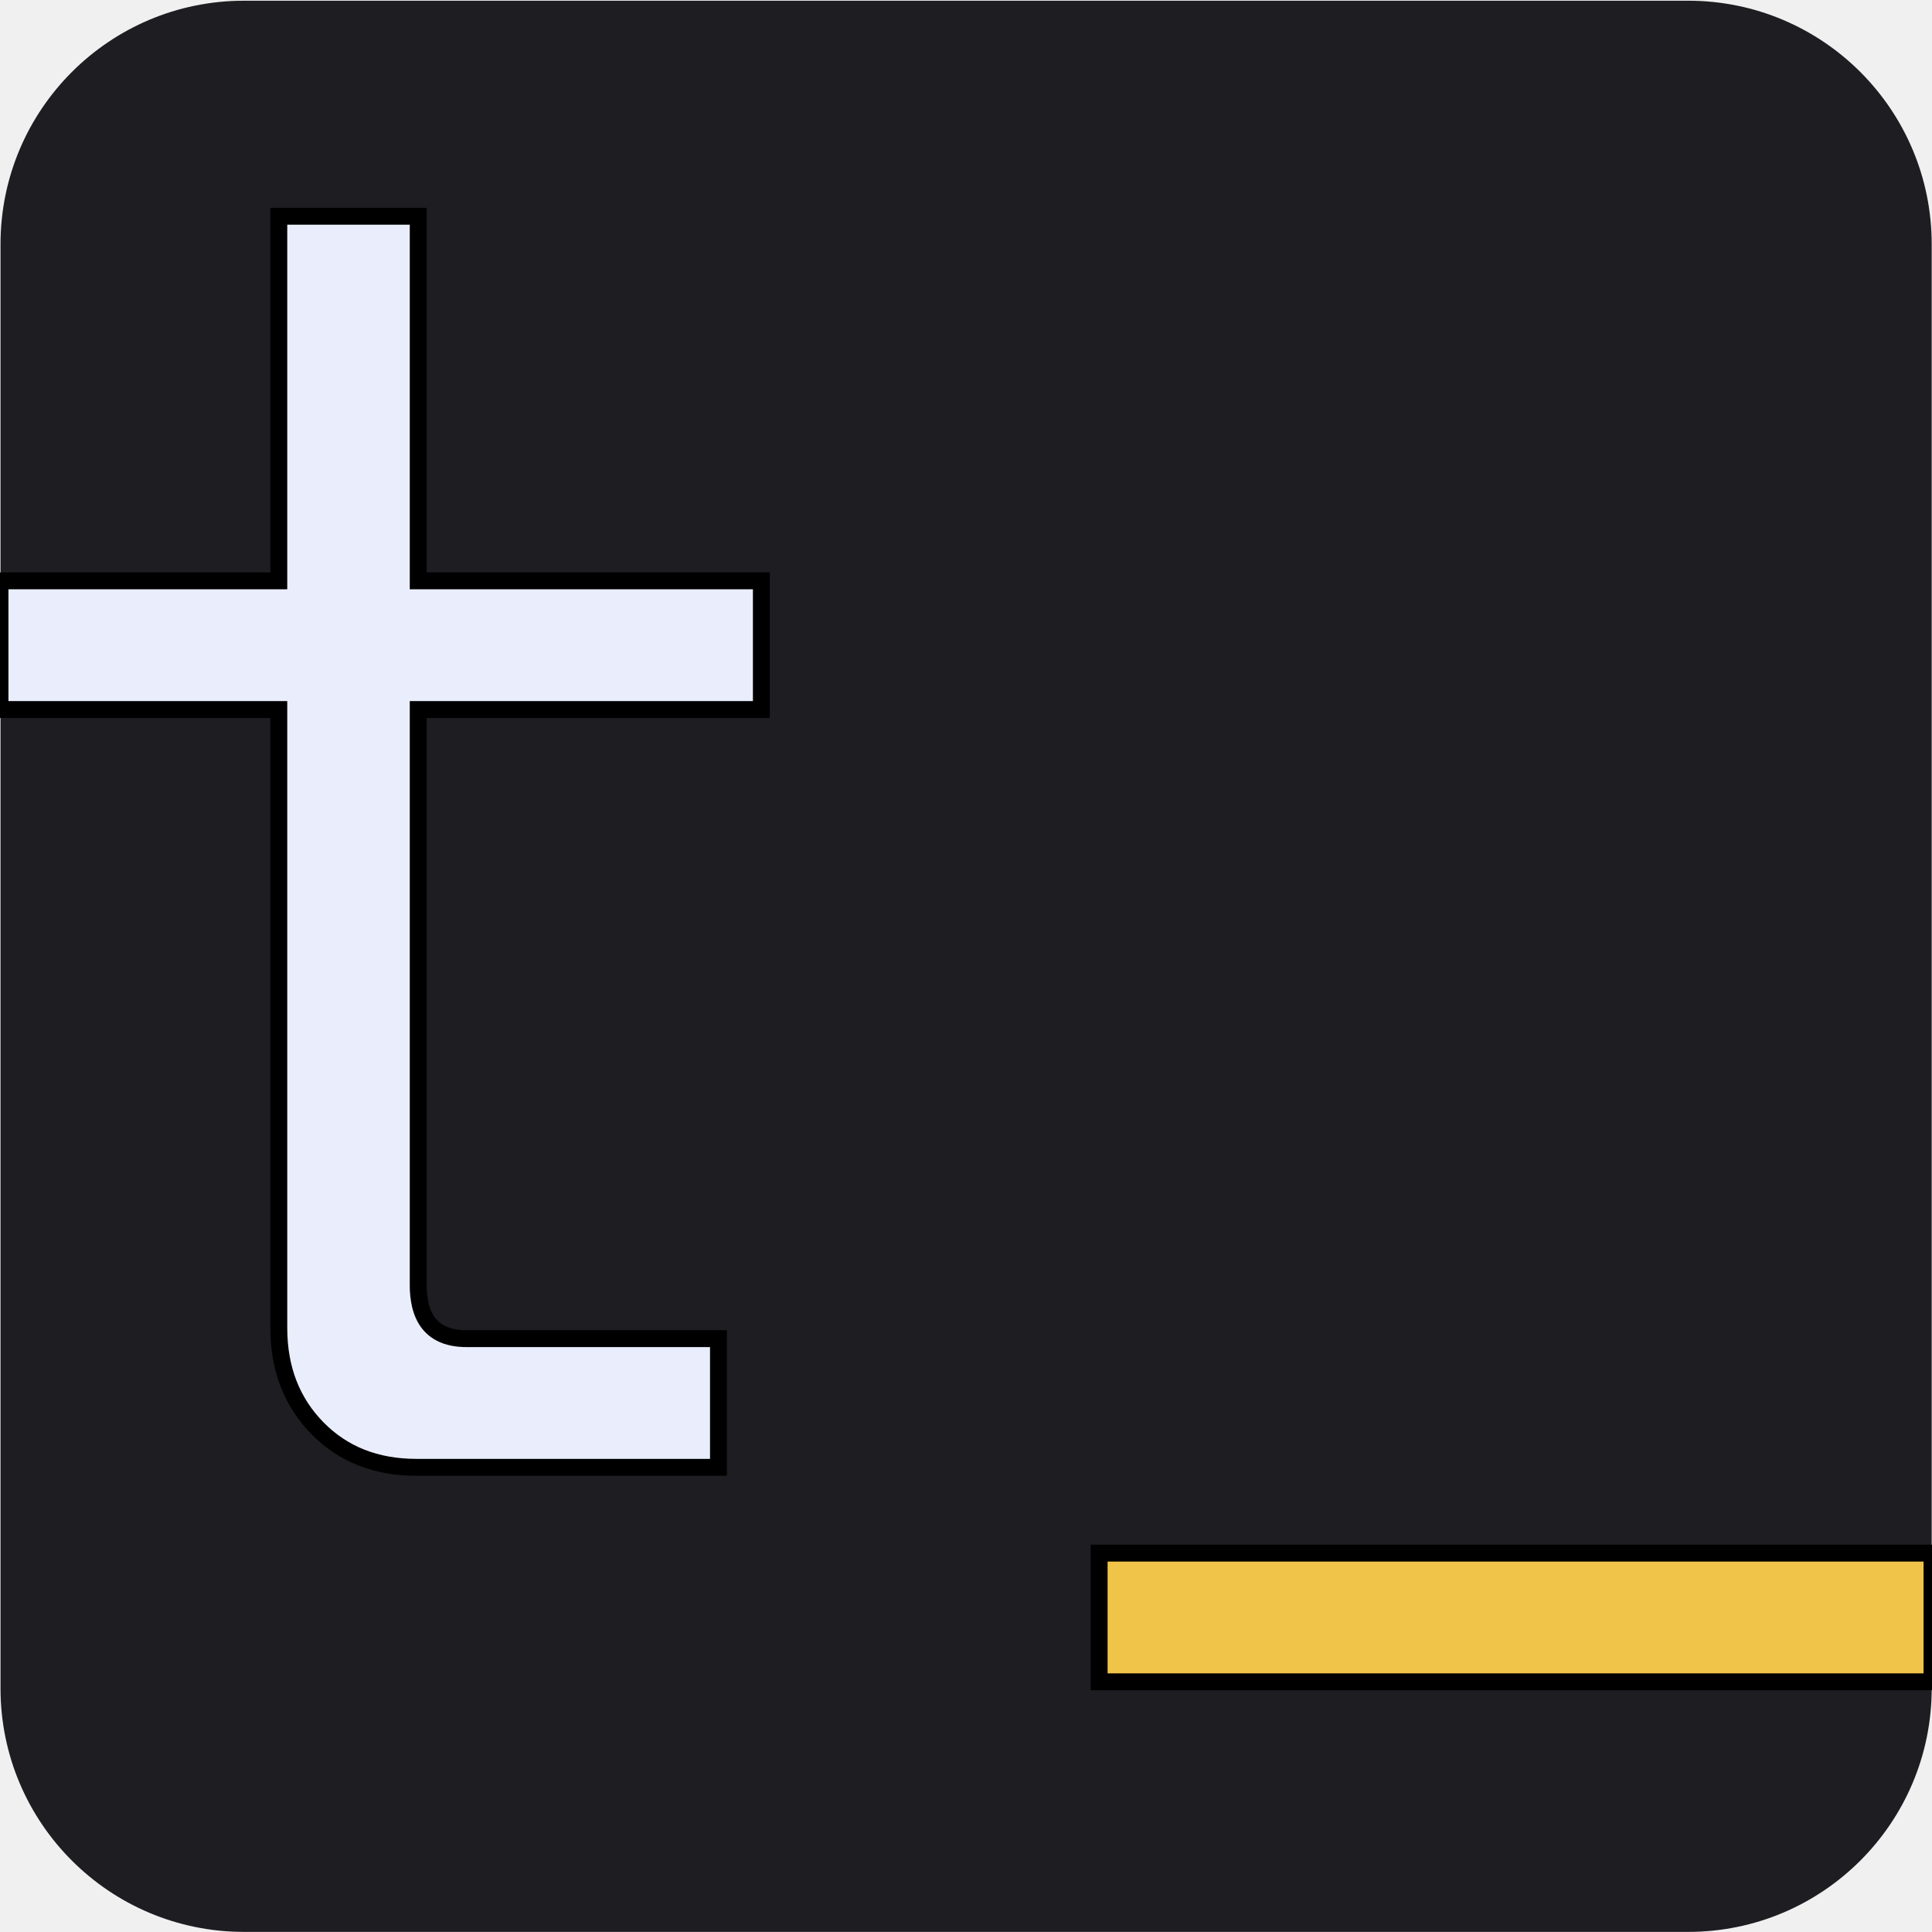
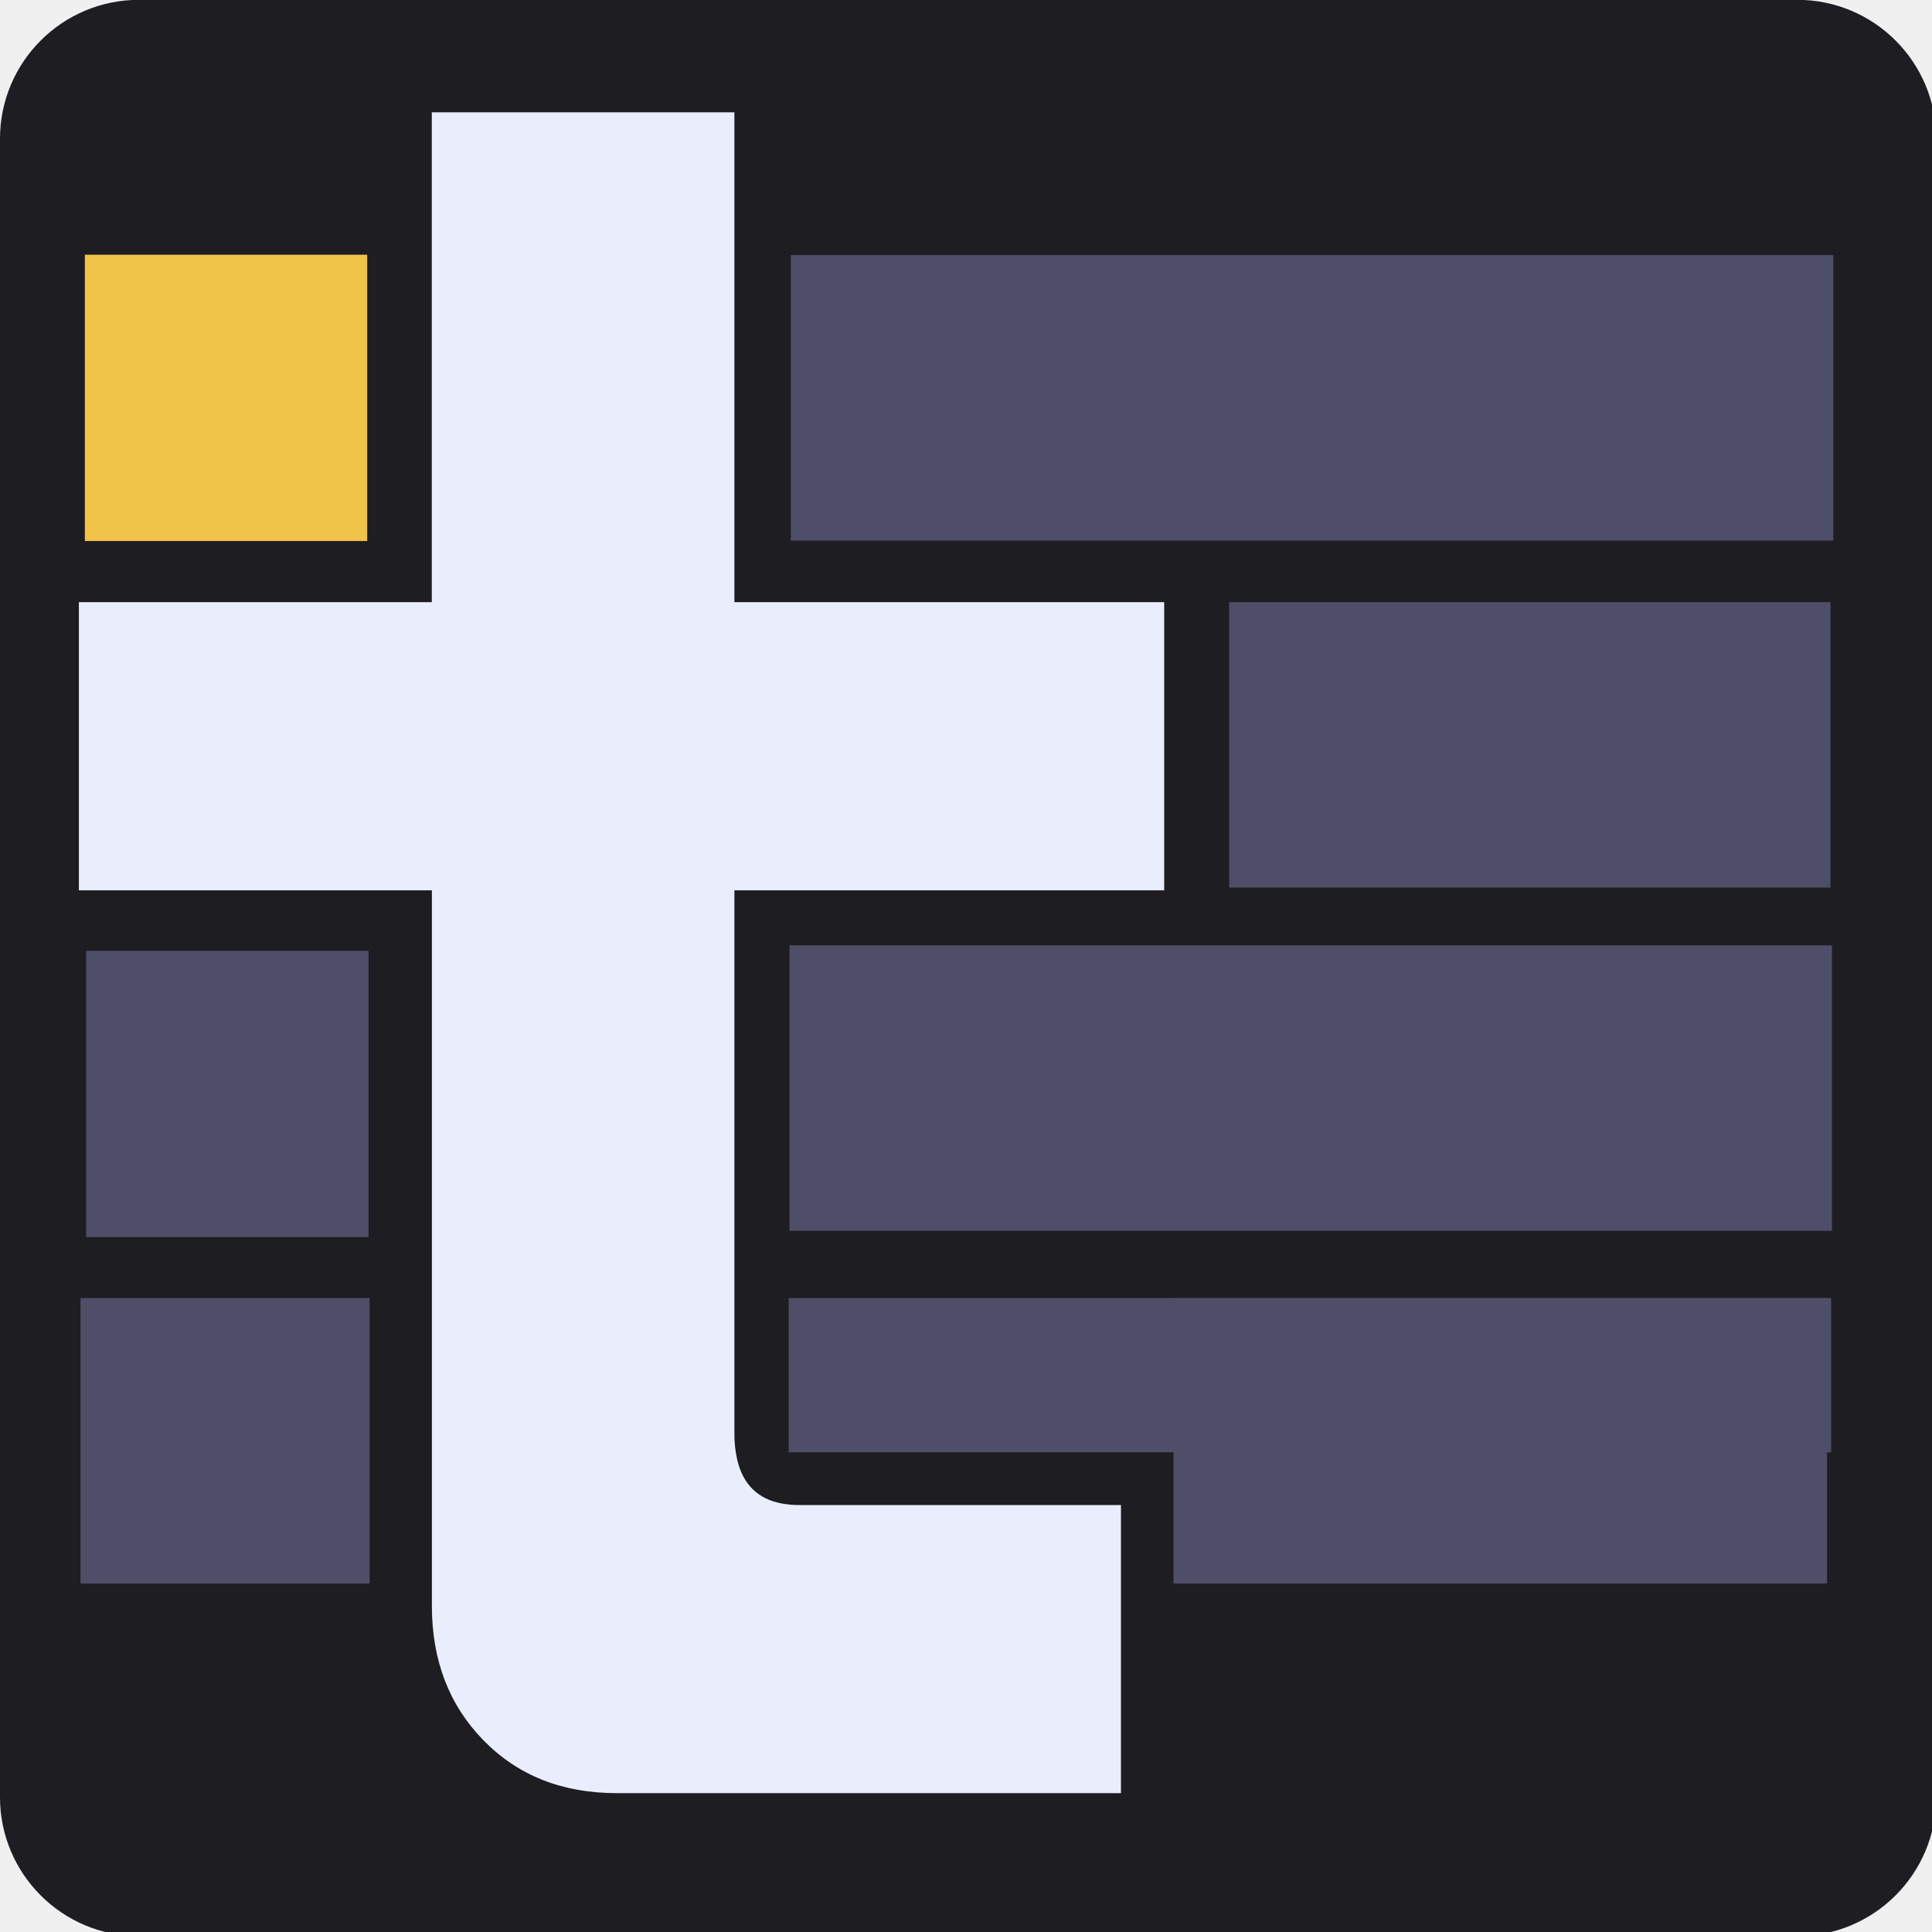
- <svg xmlns="http://www.w3.org/2000/svg" width="108.1" height="108.1" viewBox="0 0 108.1 108.1" version="1.1" id="svg829">
-   <defs id="defs833" />
+ <svg xmlns="http://www.w3.org/2000/svg" viewBox="0 0 24 24" version="1.1" id="svg4">
+   <defs id="defs8" />
  <g id="layer1">
-     <rect style="fill:#1d1d22;fill-opacity:1" id="rect831" width="108.054" height="108.054" x="0.029" y="0.04" ry="13.625" />
+     <rect style="fill:#1d1d22;fill-opacity:1;stroke:none;stroke-width:0;stroke-miterlimit:4;stroke-dasharray:none" id="rect945" width="24.053" height="24.053" x="0" y="-0.002" ry="1.726" />
+     <path style="vector-effect:non-scaling-stroke;fill:#eaeefc;fill-opacity:1;stroke:#ffffff;stroke-width:0;stroke-miterlimit:4;stroke-dasharray:none;stroke-opacity:1" d="M 0.98,11.06 V 7.48 H 5.364 V 1.395 H 9.123 V 7.48 H 14.462 V 11.06 H 9.123 v 6.741 a 1.448,1.448 0 0 0 0.036,0.338 q 0.109,0.452 0.547,0.537 a 1.164,1.164 0 0 0 0.222,0.02 h 3.997 v 3.579 H 7.661 q -1.014,0 -1.655,-0.656 -0.641,-0.656 -0.641,-1.67 v -8.889 z" id="path2" />
+     <path style="fill:#4e4e69;fill-opacity:1;stroke-width:0;stroke-miterlimit:4;stroke-dasharray:none" d="m 9.797,17.083 v -0.958 h 6.475 6.475 v 0.958 0.958 H 16.272 9.797 Z" id="path823-5-7-3-36" />
+     <path style="fill:#4e4e69;fill-opacity:1;stroke-width:0;stroke-miterlimit:4;stroke-dasharray:none" d="m 14.578,17.898 v -1.773 h 4.059 4.059 v 1.773 1.773 h -4.059 -4.059 z" id="path823-5-7-3-2" />
  </g>
  <g id="layer2">
-     <g id="svgGroup" font-size="9pt" style="font-size:12px;fill:none;fill-rule:evenodd;stroke:#000000;stroke-width:0.25mm;stroke-linecap:round" transform="translate(0,12.1)">
-       <path d="M 0,27.6 V 20.4 H 15.6 V 0 h 7.8 v 20.4 h 19.2 v 7.2 H 23.4 v 32.2 a 4.856,4.856 0 0 0 0.12,1.132 q 0.365,1.515 1.835,1.801 A 3.902,3.902 0 0 0 26.1,62.8 H 40.2 V 70 H 23.3 Q 19.9,70 17.75,67.8 15.6,65.6 15.6,62.2 V 27.6 Z" id="0" style="vector-effect:non-scaling-stroke;fill:#eaeefc;fill-opacity:1" />
-       <path d="m 61.5,82 v -7.2 h 46.6 V 82 Z" id="1" style="vector-effect:non-scaling-stroke;fill:#f0c349;fill-opacity:1" />
-     </g>
+     <path style="fill:#f0c349;fill-opacity:1;stroke-width:0;stroke-miterlimit:4;stroke-dasharray:none" d="M 1.054,4.943 V 3.164 H 2.808 4.562 V 4.943 6.721 H 2.808 1.054 Z" id="path817-8-4" />
+     <path style="fill:#4e4e69;fill-opacity:1;stroke-width:0;stroke-miterlimit:4;stroke-dasharray:none" d="m 1.07,13.589 v -1.778 h 1.754 1.754 v 1.778 1.778 H 2.824 1.07 Z" id="path817-8-9" />
+     <path style="fill:#4e4e69;fill-opacity:1;stroke-width:0;stroke-miterlimit:4;stroke-dasharray:none" d="M 9.824,4.942 V 3.169 H 16.299 22.774 V 4.942 6.715 H 16.299 9.824 Z" id="path823-5-7" />
+     <path style="fill:#4e4e69;fill-opacity:1;stroke-width:0;stroke-miterlimit:4;stroke-dasharray:none" d="M 15.269,9.253 V 7.48 h 3.735 3.735 v 1.773 1.773 h -3.735 -3.735 z" id="path823-5-7-4" />
+     <path style="fill:#4e4e69;fill-opacity:1;stroke-width:0;stroke-miterlimit:4;stroke-dasharray:none" d="m 9.807,13.517 v -1.773 h 6.475 6.475 v 1.773 1.773 H 16.282 9.807 Z" id="path823-5-7-3" />
+     <path style="fill:#4e4e69;fill-opacity:1;stroke-width:0;stroke-miterlimit:4;stroke-dasharray:none" d="M 1,17.898 V 16.125 h 1.796 1.796 v 1.773 1.773 H 2.797 1 Z" id="path823-5-7-3-3" />
  </g>
</svg>
